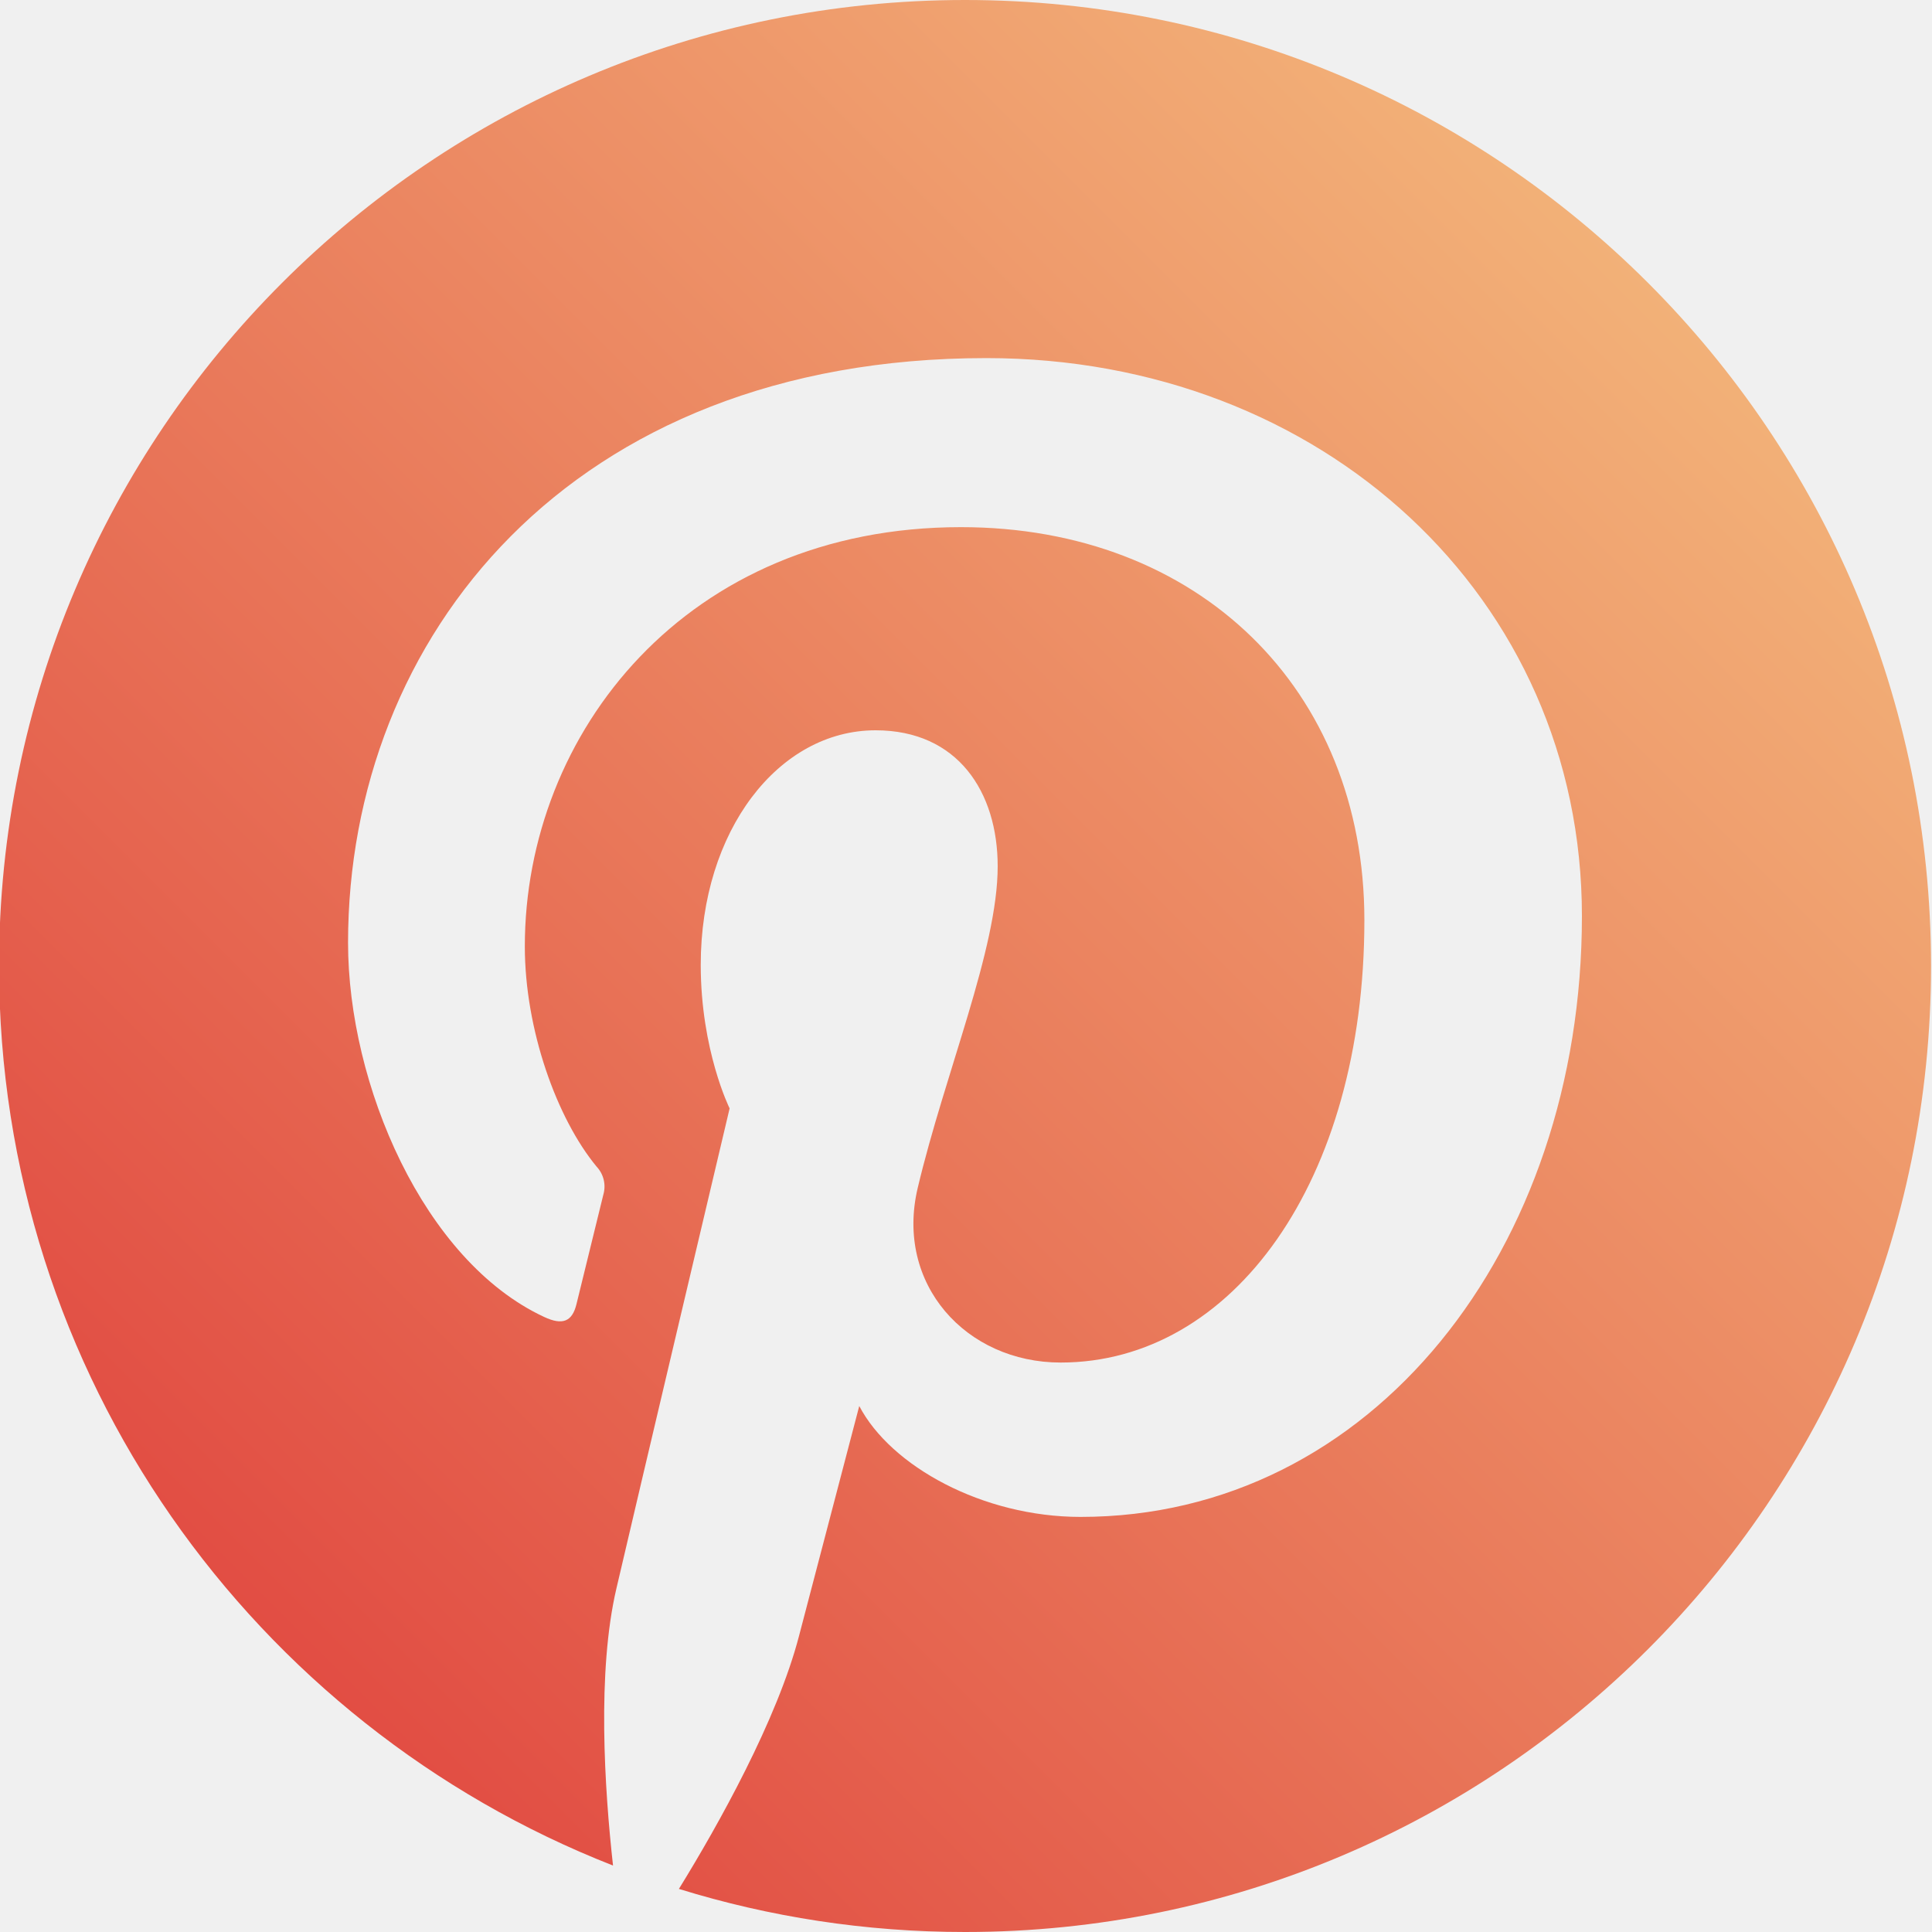
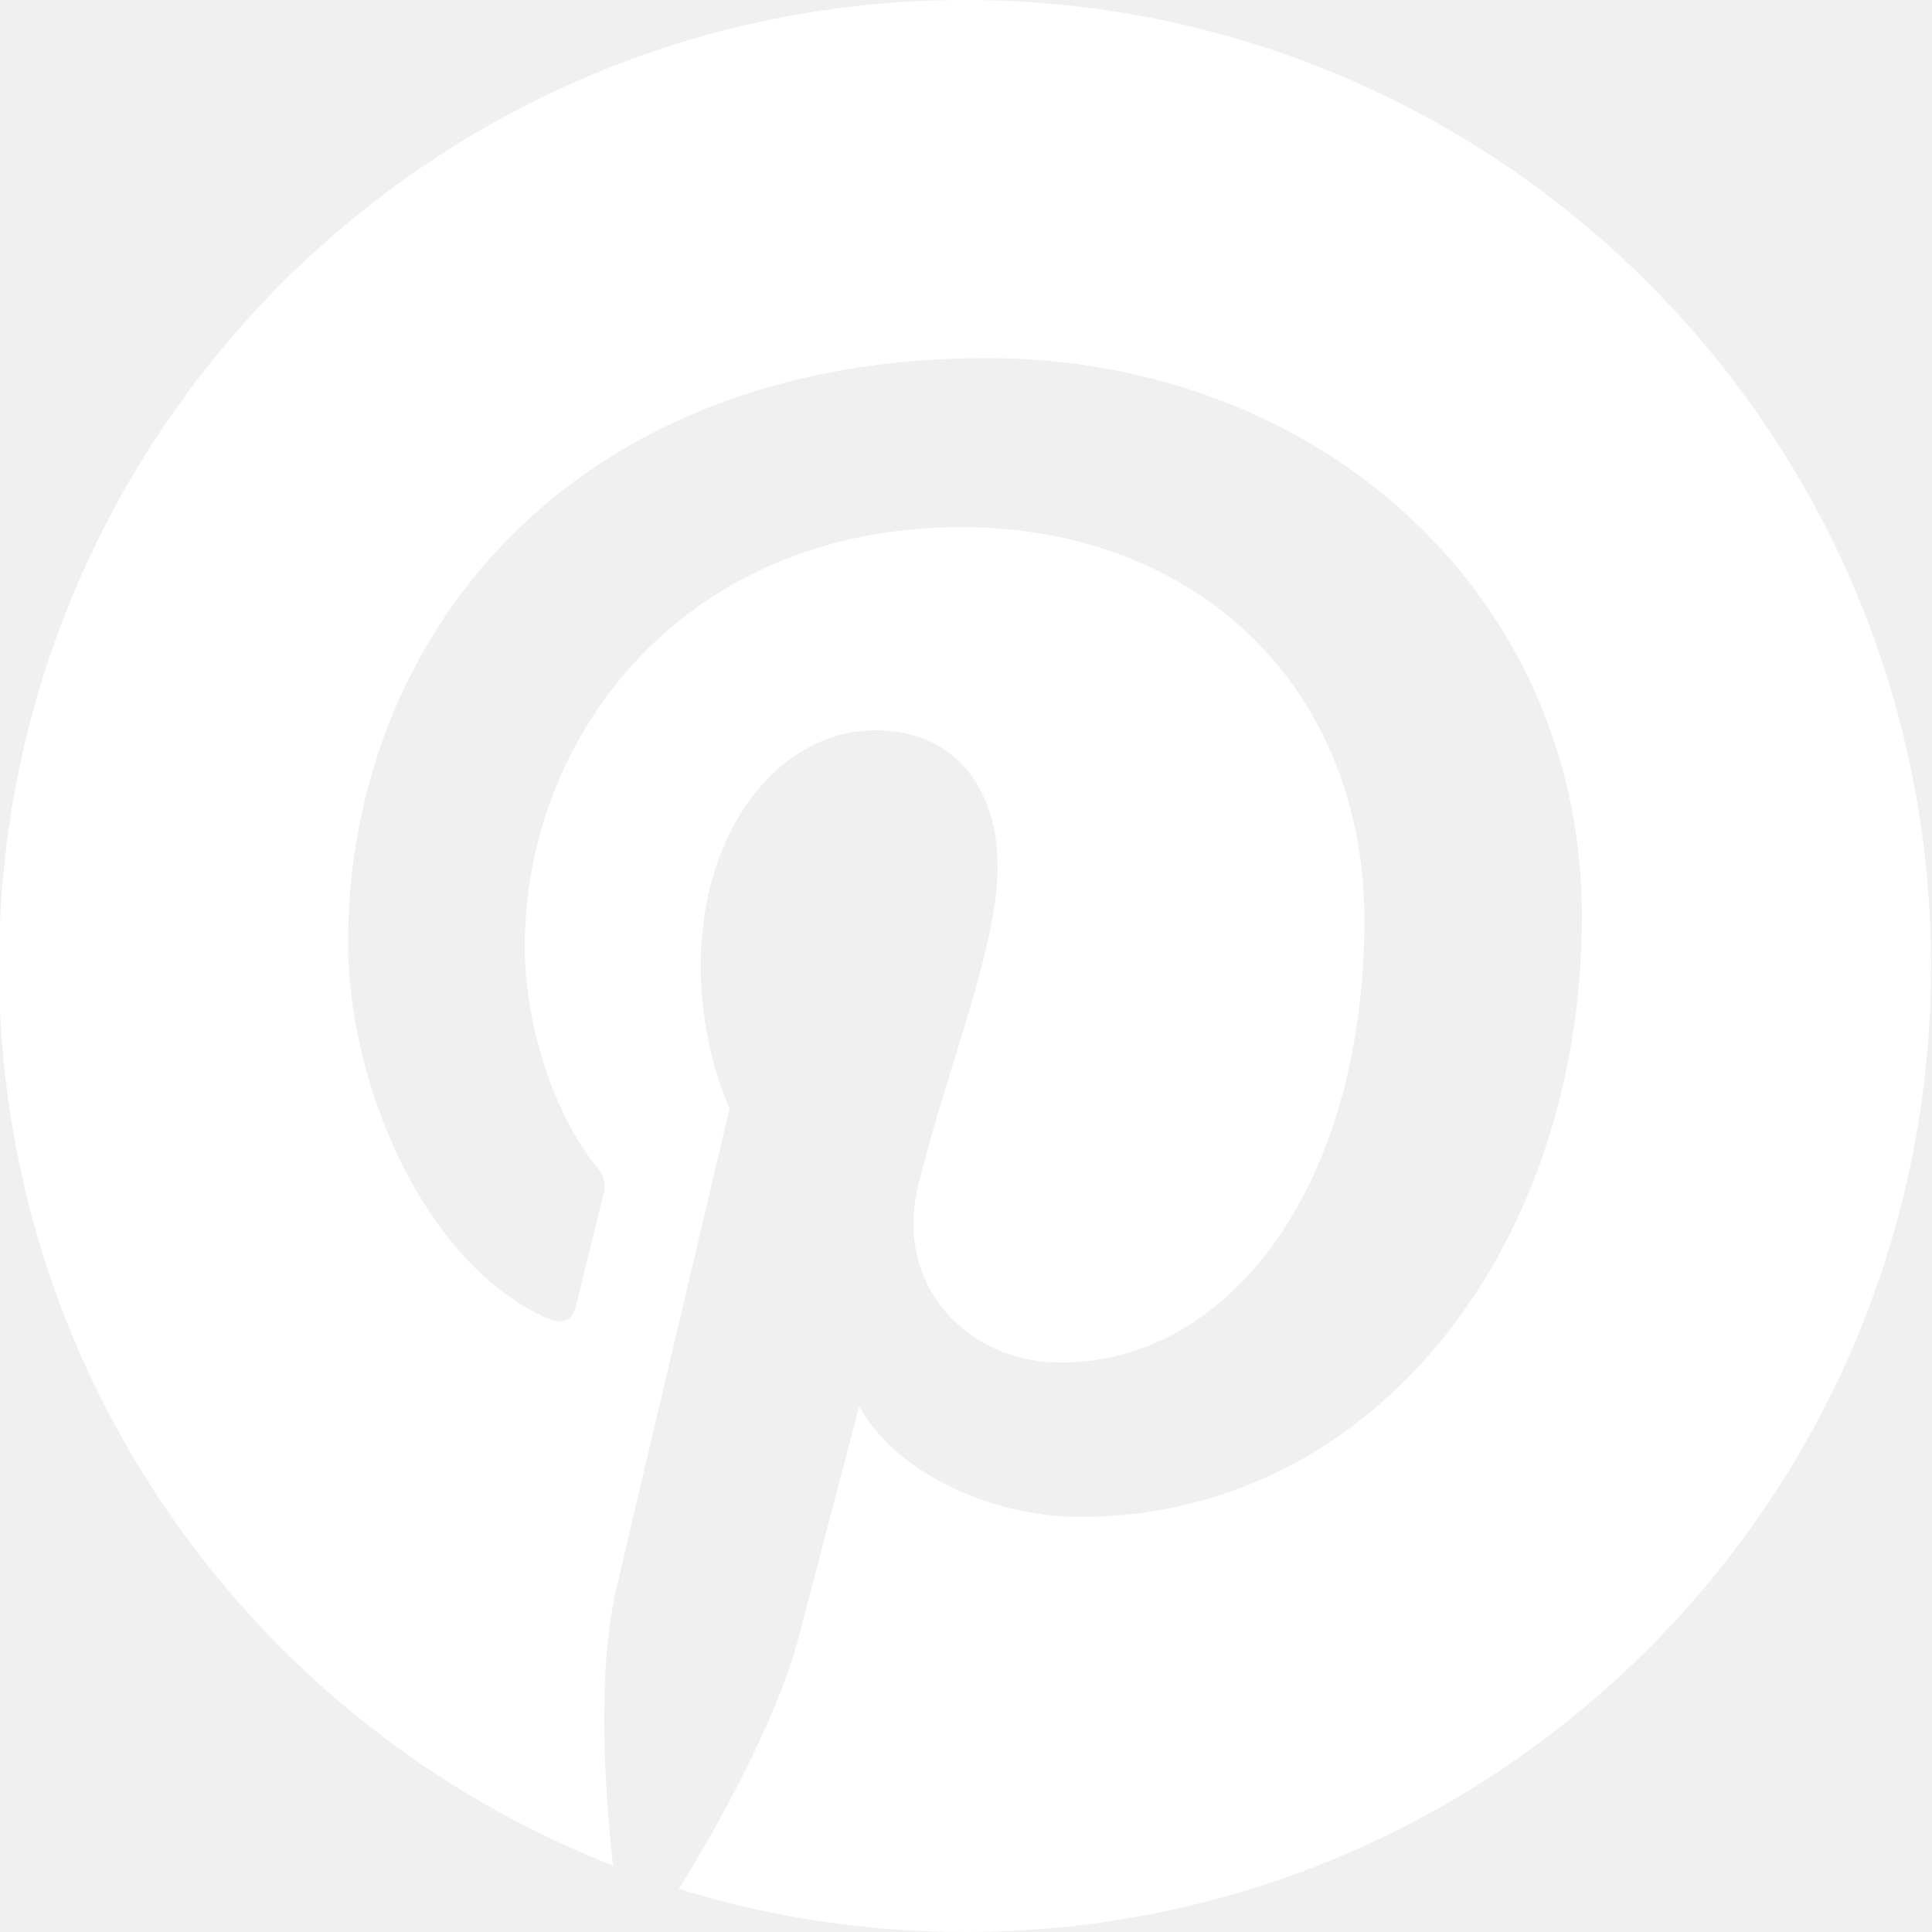
<svg xmlns="http://www.w3.org/2000/svg" width="20" height="20">
-   <defs>
-     <linearGradient id="a" x1="100%" x2="0%" y1="0%" y2="100%">
-       <stop offset="0%" stop-color="#F6C683" />
-       <stop offset="100%" stop-color="#DE3838" />
-     </linearGradient>
-   </defs>
-   <path fill="url(#a)" d="M109.99 0c-5.522 0-10 4.477-10 10 0 4.237 2.636 7.855 6.356 9.312-.088-.791-.167-2.005.035-2.868.181-.78 1.172-4.97 1.172-4.97s-.299-.6-.299-1.486c0-1.39.806-2.428 1.81-2.428.852 0 1.264.64 1.264 1.408 0 .858-.546 2.14-.828 3.33-.236.995.5 1.807 1.48 1.807 1.778 0 3.144-1.874 3.144-4.58 0-2.393-1.72-4.068-4.176-4.068-2.845 0-4.515 2.135-4.515 4.34 0 .859.33 1.781.744 2.281a.3.3 0 01.069.288l-.278 1.133c-.044.183-.145.223-.335.134-1.249-.581-2.03-2.407-2.03-3.874 0-3.154 2.292-6.052 6.608-6.052 3.469 0 6.165 2.473 6.165 5.776 0 3.447-2.173 6.22-5.19 6.22-1.013 0-1.965-.525-2.291-1.148l-.623 2.378c-.226.869-.835 1.958-1.244 2.621.937.29 1.931.446 2.962.446 5.523 0 10-4.477 10-10s-4.477-10-10-10z" transform="translate(-100)" />
+   <defs />
+   <path fill="#fff" d="M109.99 0c-5.522 0-10 4.477-10 10 0 4.237 2.636 7.855 6.356 9.312-.088-.791-.167-2.005.035-2.868.181-.78 1.172-4.97 1.172-4.97s-.299-.6-.299-1.486c0-1.39.806-2.428 1.81-2.428.852 0 1.264.64 1.264 1.408 0 .858-.546 2.14-.828 3.33-.236.995.5 1.807 1.48 1.807 1.778 0 3.144-1.874 3.144-4.58 0-2.393-1.72-4.068-4.176-4.068-2.845 0-4.515 2.135-4.515 4.34 0 .859.33 1.781.744 2.281a.3.3 0 01.069.288l-.278 1.133c-.044.183-.145.223-.335.134-1.249-.581-2.03-2.407-2.03-3.874 0-3.154 2.292-6.052 6.608-6.052 3.469 0 6.165 2.473 6.165 5.776 0 3.447-2.173 6.22-5.19 6.22-1.013 0-1.965-.525-2.291-1.148l-.623 2.378c-.226.869-.835 1.958-1.244 2.621.937.29 1.931.446 2.962.446 5.523 0 10-4.477 10-10s-4.477-10-10-10z" transform="translate(-100)" />
</svg>
